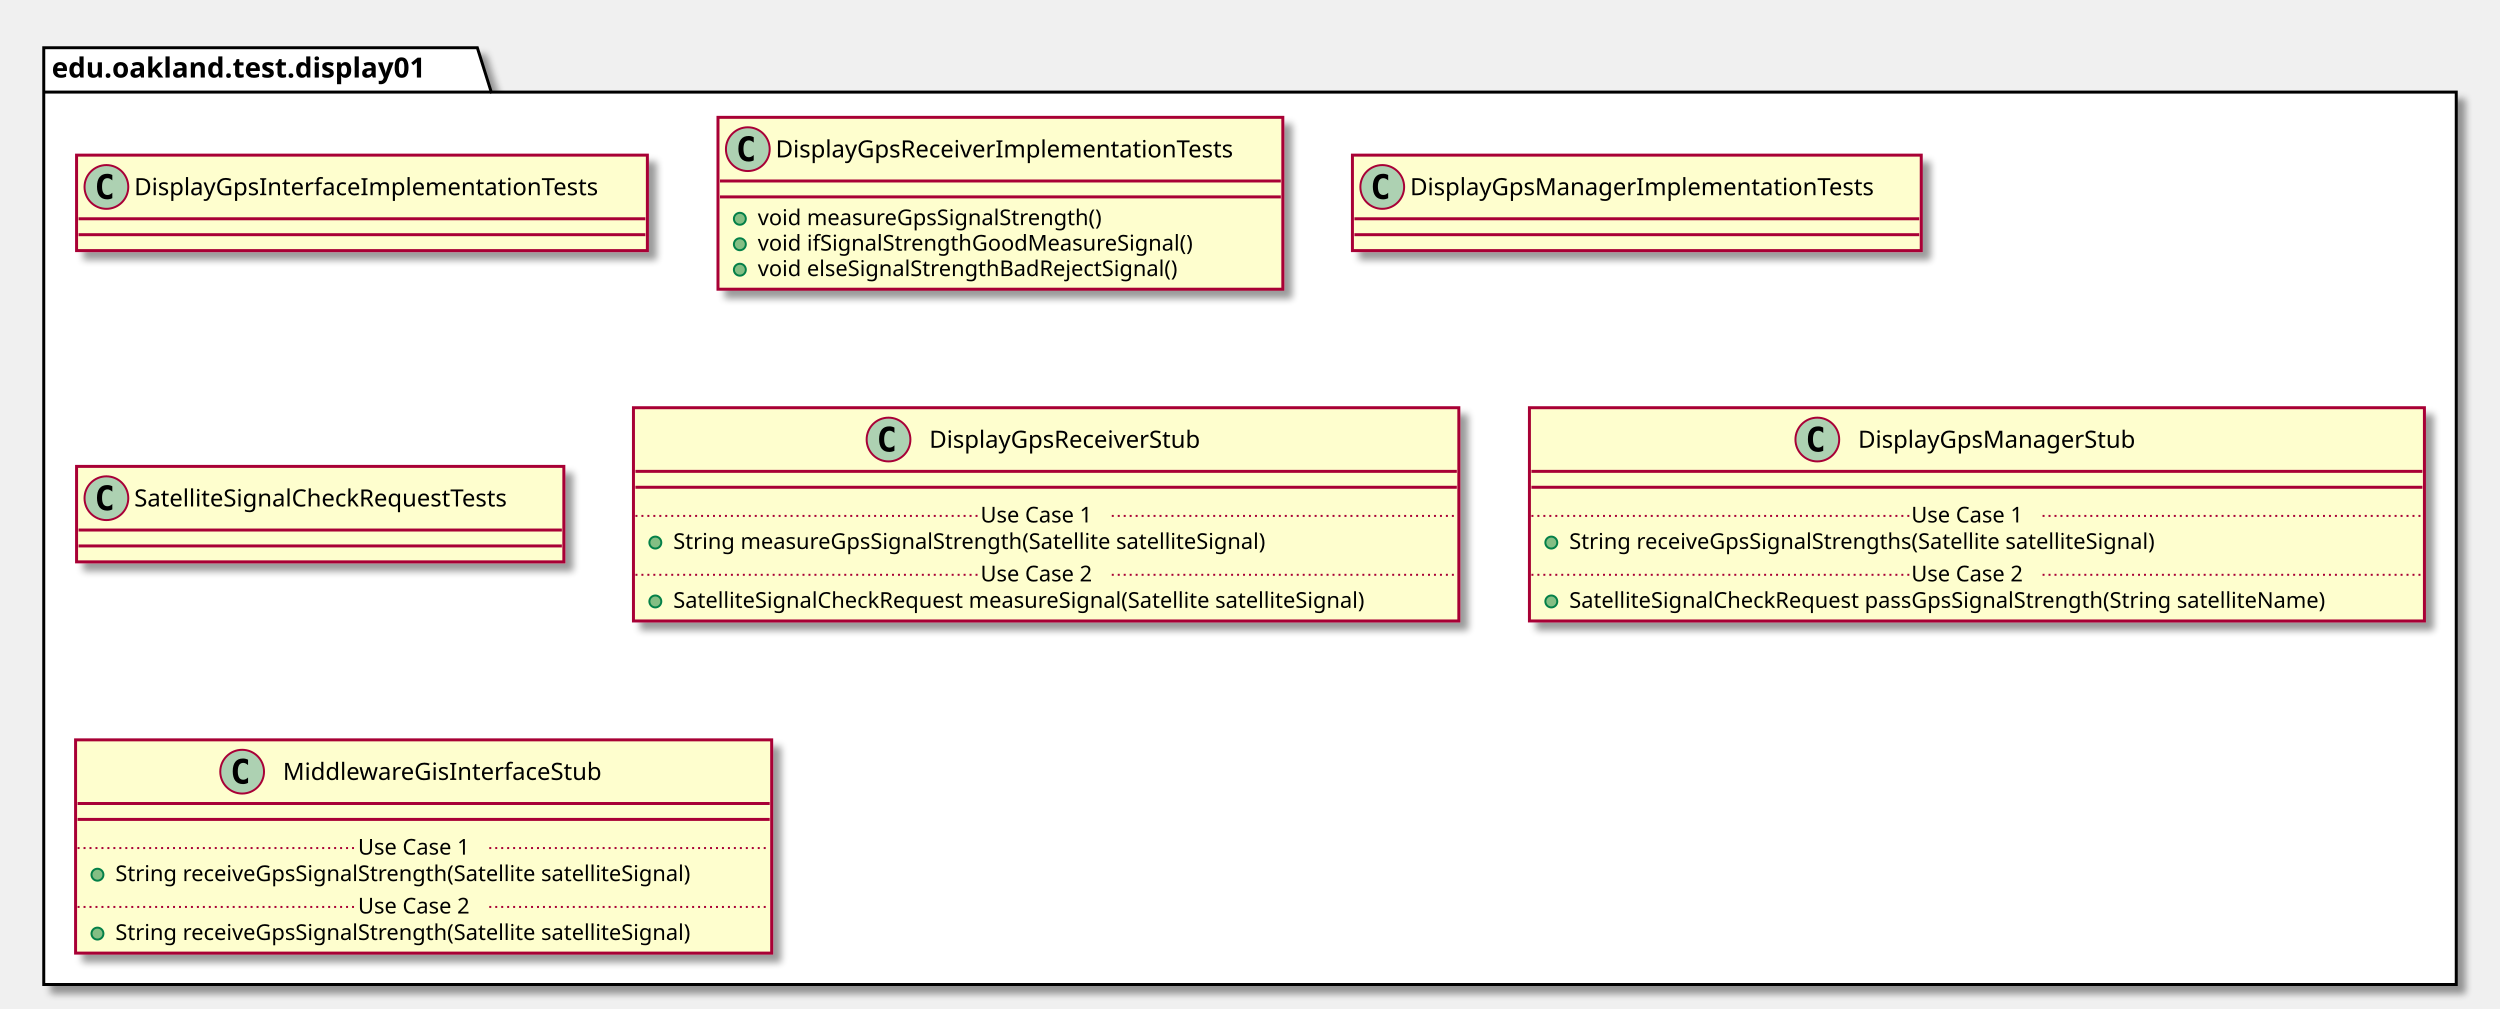
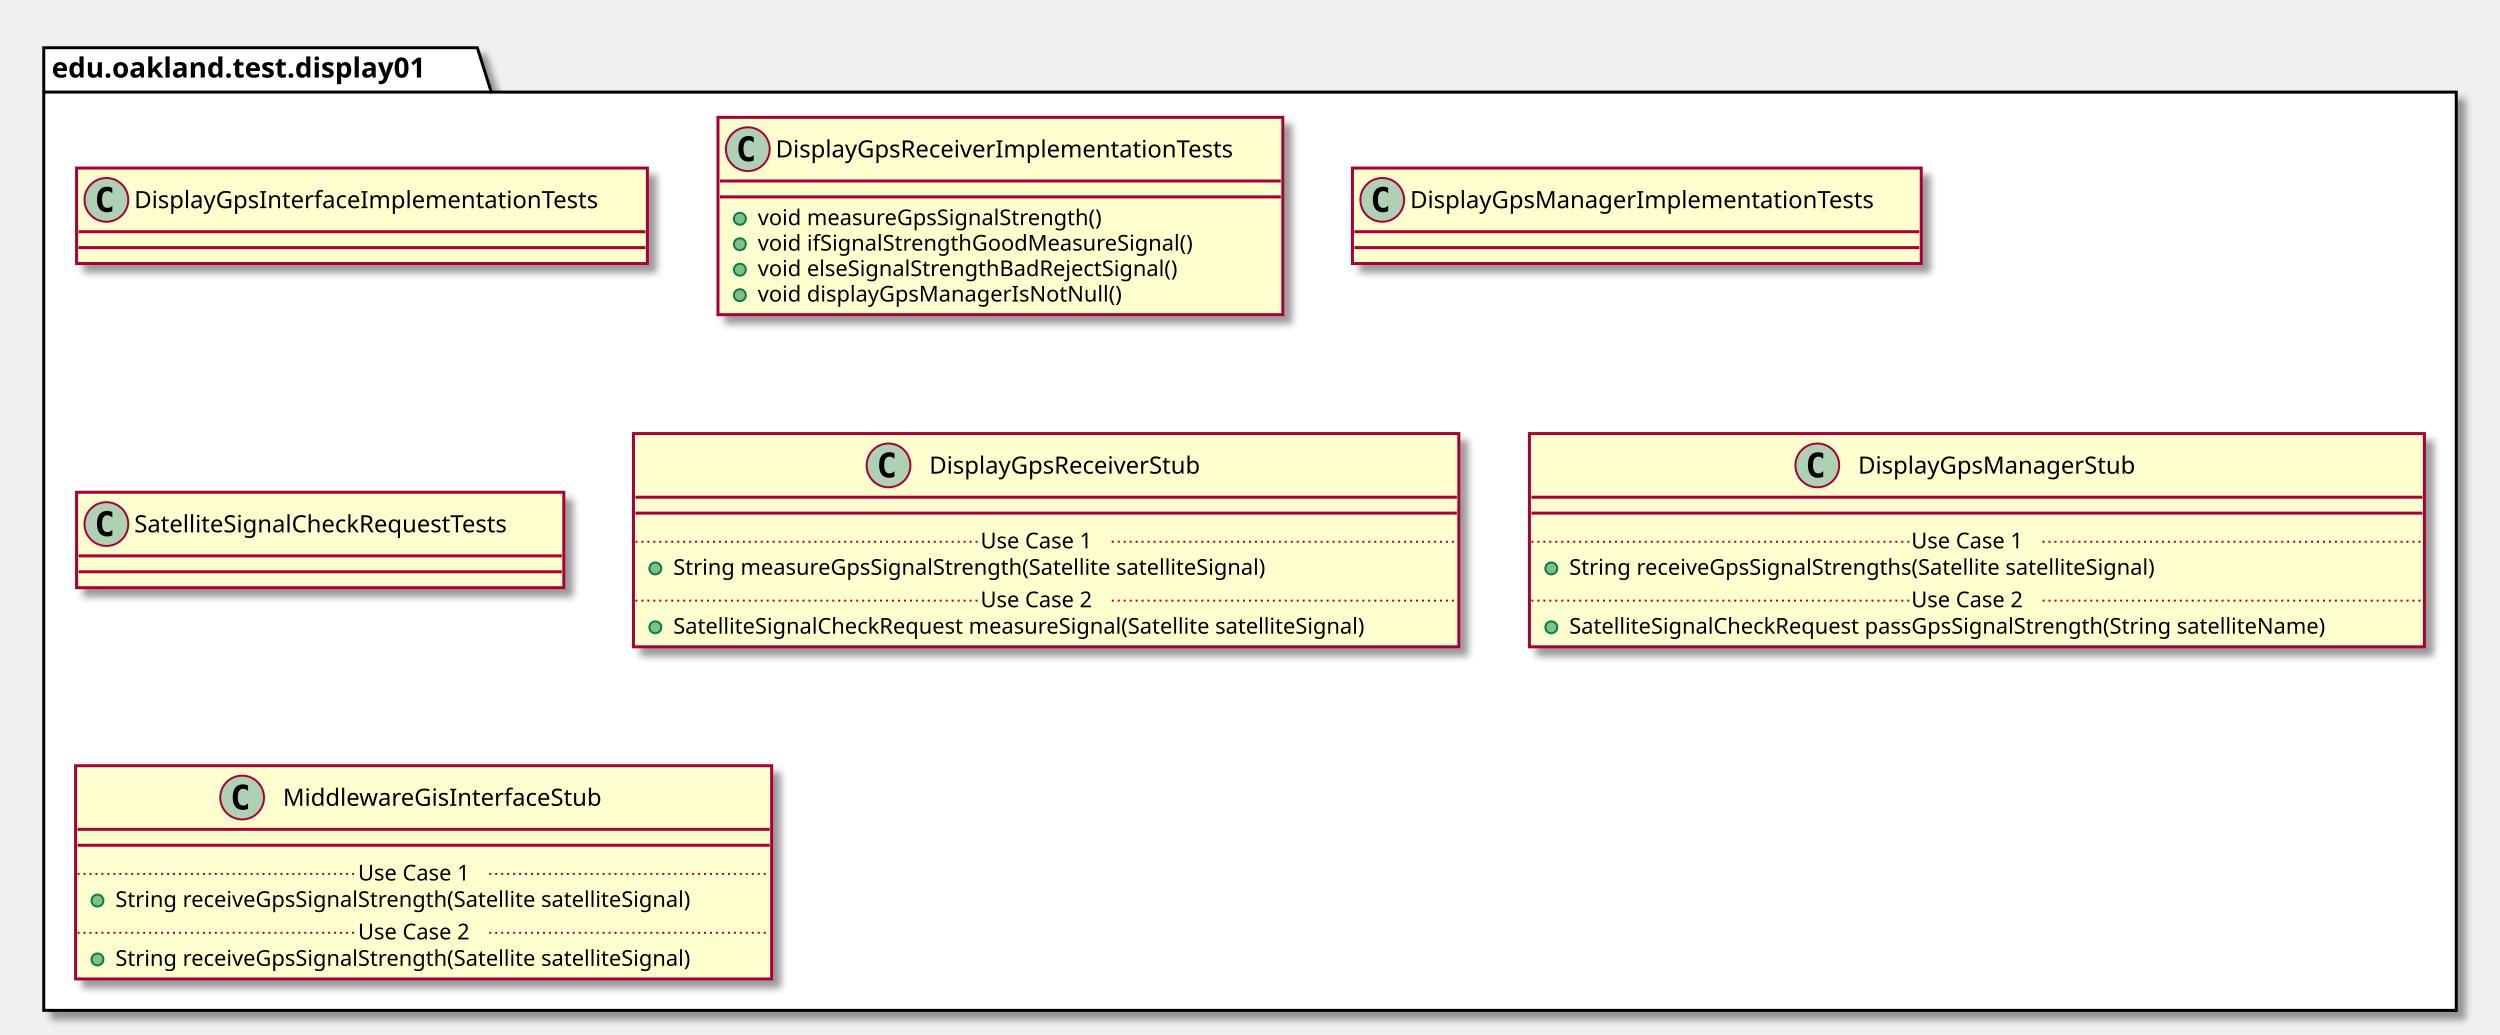
- <svg xmlns="http://www.w3.org/2000/svg" contentScriptType="application/ecmascript" contentStyleType="text/css" height="507px" preserveAspectRatio="none" style="width:1257px;height:507px;" version="1.1" viewBox="0 0 1257 507" width="1257px" zoomAndPan="magnify">
+ <svg xmlns="http://www.w3.org/2000/svg" contentScriptType="application/ecmascript" contentStyleType="text/css" height="520px" preserveAspectRatio="none" style="width:1257px;height:520px;" version="1.1" viewBox="0 0 1257 520" width="1257px" zoomAndPan="magnify">
  <defs>
-     <filter height="300%" id="f1j7oz0j1hmt9n" width="300%" x="-1" y="-1">
+     <filter height="300%" id="f147hcxt1l2l8h" width="300%" x="-1" y="-1">
      <feGaussianBlur result="blurOut" stdDeviation="2.0" />
      <feColorMatrix in="blurOut" result="blurOut2" type="matrix" values="0 0 0 0 0 0 0 0 0 0 0 0 0 0 0 0 0 0 .4 0" />
      <feOffset dx="4.0" dy="4.0" in="blurOut2" result="blurOut3" />
      <feBlend in="SourceGraphic" in2="blurOut3" mode="normal" />
    </filter>
  </defs>
  <g>
-     <polygon fill="#FFFFFF" filter="url(#f1j7oz0j1hmt9n)" points="22,24,240,24,247,46.297,1235,46.297,1235,495,22,495,22,24" style="stroke: #000000; stroke-width: 1.5;" />
+     <polygon fill="#FFFFFF" filter="url(#f147hcxt1l2l8h)" points="22,24,240,24,247,46.297,1235,46.297,1235,508,22,508,22,24" style="stroke: #000000; stroke-width: 1.5;" />
    <line style="stroke: #000000; stroke-width: 1.5;" x1="22" x2="247" y1="46.297" y2="46.297" />
    <text fill="#000000" font-family="sans-serif" font-size="14" font-weight="bold" lengthAdjust="spacingAndGlyphs" textLength="212" x="26" y="38.995">edu.oakland.test.display01</text>
-     <rect fill="#FEFECE" filter="url(#f1j7oz0j1hmt9n)" height="48" id="DisplayGpsInterfaceImplementationTests" style="stroke: #A80036; stroke-width: 1.5;" width="287" x="38.5" y="78" />
-     <ellipse cx="53.5" cy="94" fill="#ADD1B2" rx="11" ry="11" style="stroke: #A80036; stroke-width: 1.0;" />
-     <path d="M56.469,99.641 Q55.891,99.938 55.25,100.078 Q54.609,100.234 53.906,100.234 Q51.406,100.234 50.078,98.594 Q48.766,96.938 48.766,93.812 Q48.766,90.688 50.078,89.031 Q51.406,87.375 53.906,87.375 Q54.609,87.375 55.25,87.531 Q55.906,87.688 56.469,87.984 L56.469,90.703 Q55.844,90.125 55.25,89.859 Q54.656,89.578 54.031,89.578 Q52.688,89.578 52,90.656 Q51.312,91.719 51.312,93.812 Q51.312,95.906 52,96.984 Q52.688,98.047 54.031,98.047 Q54.656,98.047 55.25,97.781 Q55.844,97.5 56.469,96.922 L56.469,99.641 Z " />
-     <text fill="#000000" font-family="sans-serif" font-size="12" lengthAdjust="spacingAndGlyphs" textLength="255" x="67.5" y="98.154">DisplayGpsInterfaceImplementationTests</text>
-     <line style="stroke: #A80036; stroke-width: 1.5;" x1="39.5" x2="324.5" y1="110" y2="110" />
-     <line style="stroke: #A80036; stroke-width: 1.5;" x1="39.5" x2="324.5" y1="118" y2="118" />
-     <rect fill="#FEFECE" filter="url(#f1j7oz0j1hmt9n)" height="86.414" id="DisplayGpsReceiverImplementationTests" style="stroke: #A80036; stroke-width: 1.5;" width="284" x="361" y="59" />
+     <rect fill="#FEFECE" filter="url(#f147hcxt1l2l8h)" height="48" id="DisplayGpsInterfaceImplementationTests" style="stroke: #A80036; stroke-width: 1.5;" width="287" x="38.5" y="84.5" />
+     <ellipse cx="53.5" cy="100.5" fill="#ADD1B2" rx="11" ry="11" style="stroke: #A80036; stroke-width: 1.0;" />
+     <path d="M56.469,106.141 Q55.891,106.438 55.25,106.578 Q54.609,106.734 53.906,106.734 Q51.406,106.734 50.078,105.094 Q48.766,103.438 48.766,100.312 Q48.766,97.188 50.078,95.531 Q51.406,93.875 53.906,93.875 Q54.609,93.875 55.25,94.031 Q55.906,94.188 56.469,94.484 L56.469,97.203 Q55.844,96.625 55.25,96.359 Q54.656,96.078 54.031,96.078 Q52.688,96.078 52,97.156 Q51.312,98.219 51.312,100.312 Q51.312,102.406 52,103.484 Q52.688,104.547 54.031,104.547 Q54.656,104.547 55.25,104.281 Q55.844,104 56.469,103.422 L56.469,106.141 Z " />
+     <text fill="#000000" font-family="sans-serif" font-size="12" lengthAdjust="spacingAndGlyphs" textLength="255" x="67.5" y="104.654">DisplayGpsInterfaceImplementationTests</text>
+     <line style="stroke: #A80036; stroke-width: 1.5;" x1="39.5" x2="324.5" y1="116.5" y2="116.5" />
+     <line style="stroke: #A80036; stroke-width: 1.5;" x1="39.5" x2="324.5" y1="124.5" y2="124.5" />
+     <rect fill="#FEFECE" filter="url(#f147hcxt1l2l8h)" height="99.219" id="DisplayGpsReceiverImplementationTests" style="stroke: #A80036; stroke-width: 1.5;" width="284" x="361" y="59" />
    <ellipse cx="376" cy="75" fill="#ADD1B2" rx="11" ry="11" style="stroke: #A80036; stroke-width: 1.0;" />
    <path d="M378.969,80.641 Q378.391,80.938 377.75,81.078 Q377.109,81.234 376.406,81.234 Q373.906,81.234 372.578,79.594 Q371.266,77.938 371.266,74.812 Q371.266,71.688 372.578,70.031 Q373.906,68.375 376.406,68.375 Q377.109,68.375 377.75,68.531 Q378.406,68.688 378.969,68.984 L378.969,71.703 Q378.344,71.125 377.75,70.859 Q377.156,70.578 376.531,70.578 Q375.188,70.578 374.5,71.656 Q373.812,72.719 373.812,74.812 Q373.812,76.906 374.5,77.984 Q375.188,79.047 376.531,79.047 Q377.156,79.047 377.75,78.781 Q378.344,78.5 378.969,77.922 L378.969,80.641 Z " />
    <text fill="#000000" font-family="sans-serif" font-size="12" lengthAdjust="spacingAndGlyphs" textLength="252" x="390" y="79.154">DisplayGpsReceiverImplementationTests</text>
    <line style="stroke: #A80036; stroke-width: 1.5;" x1="362" x2="644" y1="91" y2="91" />
    <line style="stroke: #A80036; stroke-width: 1.5;" x1="362" x2="644" y1="99" y2="99" />
    <ellipse cx="372" cy="110" fill="#84BE84" rx="3" ry="3" style="stroke: #038048; stroke-width: 1.0;" />
    <text fill="#000000" font-family="sans-serif" font-size="11" lengthAdjust="spacingAndGlyphs" textLength="193" x="381" y="113.21">void measureGpsSignalStrength()</text>
    <ellipse cx="372" cy="122.805" fill="#84BE84" rx="3" ry="3" style="stroke: #038048; stroke-width: 1.0;" />
    <text fill="#000000" font-family="sans-serif" font-size="11" lengthAdjust="spacingAndGlyphs" textLength="240" x="381" y="126.015">void ifSignalStrengthGoodMeasureSignal()</text>
    <ellipse cx="372" cy="135.609" fill="#84BE84" rx="3" ry="3" style="stroke: #038048; stroke-width: 1.0;" />
    <text fill="#000000" font-family="sans-serif" font-size="11" lengthAdjust="spacingAndGlyphs" textLength="234" x="381" y="138.82">void elseSignalStrengthBadRejectSignal()</text>
-     <rect fill="#FEFECE" filter="url(#f1j7oz0j1hmt9n)" height="48" id="DisplayGpsManagerImplementationTests" style="stroke: #A80036; stroke-width: 1.5;" width="286" x="680" y="78" />
-     <ellipse cx="695" cy="94" fill="#ADD1B2" rx="11" ry="11" style="stroke: #A80036; stroke-width: 1.0;" />
-     <path d="M697.969,99.641 Q697.391,99.938 696.75,100.078 Q696.109,100.234 695.406,100.234 Q692.906,100.234 691.578,98.594 Q690.266,96.938 690.266,93.812 Q690.266,90.688 691.578,89.031 Q692.906,87.375 695.406,87.375 Q696.109,87.375 696.75,87.531 Q697.406,87.688 697.969,87.984 L697.969,90.703 Q697.344,90.125 696.75,89.859 Q696.156,89.578 695.531,89.578 Q694.188,89.578 693.5,90.656 Q692.812,91.719 692.812,93.812 Q692.812,95.906 693.5,96.984 Q694.188,98.047 695.531,98.047 Q696.156,98.047 696.75,97.781 Q697.344,97.5 697.969,96.922 L697.969,99.641 Z " />
-     <text fill="#000000" font-family="sans-serif" font-size="12" lengthAdjust="spacingAndGlyphs" textLength="254" x="709" y="98.154">DisplayGpsManagerImplementationTests</text>
-     <line style="stroke: #A80036; stroke-width: 1.5;" x1="681" x2="965" y1="110" y2="110" />
-     <line style="stroke: #A80036; stroke-width: 1.5;" x1="681" x2="965" y1="118" y2="118" />
-     <rect fill="#FEFECE" filter="url(#f1j7oz0j1hmt9n)" height="48" id="SatelliteSignalCheckRequestTests" style="stroke: #A80036; stroke-width: 1.5;" width="245" x="38.5" y="234.5" />
-     <ellipse cx="53.5" cy="250.5" fill="#ADD1B2" rx="11" ry="11" style="stroke: #A80036; stroke-width: 1.0;" />
-     <path d="M56.469,256.141 Q55.891,256.438 55.25,256.578 Q54.609,256.734 53.906,256.734 Q51.406,256.734 50.078,255.094 Q48.766,253.438 48.766,250.312 Q48.766,247.188 50.078,245.531 Q51.406,243.875 53.906,243.875 Q54.609,243.875 55.25,244.031 Q55.906,244.188 56.469,244.484 L56.469,247.203 Q55.844,246.625 55.25,246.359 Q54.656,246.078 54.031,246.078 Q52.688,246.078 52,247.156 Q51.312,248.219 51.312,250.312 Q51.312,252.406 52,253.484 Q52.688,254.547 54.031,254.547 Q54.656,254.547 55.25,254.281 Q55.844,254 56.469,253.422 L56.469,256.141 Z " />
-     <text fill="#000000" font-family="sans-serif" font-size="12" lengthAdjust="spacingAndGlyphs" textLength="213" x="67.5" y="254.654">SatelliteSignalCheckRequestTests</text>
-     <line style="stroke: #A80036; stroke-width: 1.5;" x1="39.5" x2="282.5" y1="266.5" y2="266.5" />
-     <line style="stroke: #A80036; stroke-width: 1.5;" x1="39.5" x2="282.5" y1="274.5" y2="274.5" />
-     <rect fill="#FEFECE" filter="url(#f1j7oz0j1hmt9n)" height="107.219" id="DisplayGpsReceiverStub" style="stroke: #A80036; stroke-width: 1.5;" width="415" x="318.5" y="205" />
-     <ellipse cx="446.75" cy="221" fill="#ADD1B2" rx="11" ry="11" style="stroke: #A80036; stroke-width: 1.0;" />
-     <path d="M449.719,226.641 Q449.141,226.938 448.5,227.078 Q447.859,227.234 447.156,227.234 Q444.656,227.234 443.328,225.594 Q442.016,223.938 442.016,220.812 Q442.016,217.688 443.328,216.031 Q444.656,214.375 447.156,214.375 Q447.859,214.375 448.5,214.531 Q449.156,214.688 449.719,214.984 L449.719,217.703 Q449.094,217.125 448.5,216.859 Q447.906,216.578 447.281,216.578 Q445.938,216.578 445.25,217.656 Q444.562,218.719 444.562,220.812 Q444.562,222.906 445.25,223.984 Q445.938,225.047 447.281,225.047 Q447.906,225.047 448.5,224.781 Q449.094,224.5 449.719,223.922 L449.719,226.641 Z " />
-     <text fill="#000000" font-family="sans-serif" font-size="12" lengthAdjust="spacingAndGlyphs" textLength="150" x="467.25" y="225.154">DisplayGpsReceiverStub</text>
-     <line style="stroke: #A80036; stroke-width: 1.5;" x1="319.5" x2="732.5" y1="237" y2="237" />
-     <line style="stroke: #A80036; stroke-width: 1.5;" x1="319.5" x2="732.5" y1="245" y2="245" />
-     <ellipse cx="329.5" cy="272.805" fill="#84BE84" rx="3" ry="3" style="stroke: #038048; stroke-width: 1.0;" />
-     <text fill="#000000" font-family="sans-serif" font-size="11" lengthAdjust="spacingAndGlyphs" textLength="334" x="338.5" y="276.015">String measureGpsSignalStrength(Satellite satelliteSignal)</text>
-     <line style="stroke: #A80036; stroke-width: 1.0; stroke-dasharray: 1.0,2.0;" x1="319.5" x2="493" y1="259.402" y2="259.402" />
-     <text fill="#000000" font-family="sans-serif" font-size="11" lengthAdjust="spacingAndGlyphs" textLength="66" x="493" y="262.71">Use Case 1</text>
-     <line style="stroke: #A80036; stroke-width: 1.0; stroke-dasharray: 1.0,2.0;" x1="559" x2="732.5" y1="259.402" y2="259.402" />
-     <ellipse cx="329.5" cy="302.414" fill="#84BE84" rx="3" ry="3" style="stroke: #038048; stroke-width: 1.0;" />
-     <text fill="#000000" font-family="sans-serif" font-size="11" lengthAdjust="spacingAndGlyphs" textLength="389" x="338.5" y="305.625">SatelliteSignalCheckRequest measureSignal(Satellite satelliteSignal)</text>
-     <line style="stroke: #A80036; stroke-width: 1.0; stroke-dasharray: 1.0,2.0;" x1="319.5" x2="493" y1="289.012" y2="289.012" />
-     <text fill="#000000" font-family="sans-serif" font-size="11" lengthAdjust="spacingAndGlyphs" textLength="66" x="493" y="292.32">Use Case 2</text>
-     <line style="stroke: #A80036; stroke-width: 1.0; stroke-dasharray: 1.0,2.0;" x1="559" x2="732.5" y1="289.012" y2="289.012" />
-     <rect fill="#FEFECE" filter="url(#f1j7oz0j1hmt9n)" height="107.219" id="DisplayGpsManagerStub" style="stroke: #A80036; stroke-width: 1.5;" width="450" x="769" y="205" />
-     <ellipse cx="913.75" cy="221" fill="#ADD1B2" rx="11" ry="11" style="stroke: #A80036; stroke-width: 1.0;" />
-     <path d="M916.719,226.641 Q916.141,226.938 915.5,227.078 Q914.859,227.234 914.156,227.234 Q911.656,227.234 910.328,225.594 Q909.016,223.938 909.016,220.812 Q909.016,217.688 910.328,216.031 Q911.656,214.375 914.156,214.375 Q914.859,214.375 915.5,214.531 Q916.156,214.688 916.719,214.984 L916.719,217.703 Q916.094,217.125 915.5,216.859 Q914.906,216.578 914.281,216.578 Q912.938,216.578 912.25,217.656 Q911.562,218.719 911.562,220.812 Q911.562,222.906 912.25,223.984 Q912.938,225.047 914.281,225.047 Q914.906,225.047 915.5,224.781 Q916.094,224.5 916.719,223.922 L916.719,226.641 Z " />
-     <text fill="#000000" font-family="sans-serif" font-size="12" lengthAdjust="spacingAndGlyphs" textLength="152" x="934.25" y="225.154">DisplayGpsManagerStub</text>
-     <line style="stroke: #A80036; stroke-width: 1.5;" x1="770" x2="1218" y1="237" y2="237" />
-     <line style="stroke: #A80036; stroke-width: 1.5;" x1="770" x2="1218" y1="245" y2="245" />
-     <ellipse cx="780" cy="272.805" fill="#84BE84" rx="3" ry="3" style="stroke: #038048; stroke-width: 1.0;" />
-     <text fill="#000000" font-family="sans-serif" font-size="11" lengthAdjust="spacingAndGlyphs" textLength="331" x="789" y="276.015">String receiveGpsSignalStrengths(Satellite satelliteSignal)</text>
-     <line style="stroke: #A80036; stroke-width: 1.0; stroke-dasharray: 1.0,2.0;" x1="770" x2="961" y1="259.402" y2="259.402" />
-     <text fill="#000000" font-family="sans-serif" font-size="11" lengthAdjust="spacingAndGlyphs" textLength="66" x="961" y="262.71">Use Case 1</text>
-     <line style="stroke: #A80036; stroke-width: 1.0; stroke-dasharray: 1.0,2.0;" x1="1027" x2="1218" y1="259.402" y2="259.402" />
-     <ellipse cx="780" cy="302.414" fill="#84BE84" rx="3" ry="3" style="stroke: #038048; stroke-width: 1.0;" />
-     <text fill="#000000" font-family="sans-serif" font-size="11" lengthAdjust="spacingAndGlyphs" textLength="424" x="789" y="305.625">SatelliteSignalCheckRequest passGpsSignalStrength(String satelliteName)</text>
-     <line style="stroke: #A80036; stroke-width: 1.0; stroke-dasharray: 1.0,2.0;" x1="770" x2="961" y1="289.012" y2="289.012" />
-     <text fill="#000000" font-family="sans-serif" font-size="11" lengthAdjust="spacingAndGlyphs" textLength="66" x="961" y="292.32">Use Case 2</text>
-     <line style="stroke: #A80036; stroke-width: 1.0; stroke-dasharray: 1.0,2.0;" x1="1027" x2="1218" y1="289.012" y2="289.012" />
-     <rect fill="#FEFECE" filter="url(#f1j7oz0j1hmt9n)" height="107.219" id="MiddlewareGisInterfaceStub" style="stroke: #A80036; stroke-width: 1.5;" width="350" x="38" y="372" />
-     <ellipse cx="121.75" cy="388" fill="#ADD1B2" rx="11" ry="11" style="stroke: #A80036; stroke-width: 1.0;" />
-     <path d="M124.719,393.641 Q124.141,393.938 123.5,394.078 Q122.859,394.234 122.156,394.234 Q119.656,394.234 118.328,392.594 Q117.016,390.938 117.016,387.812 Q117.016,384.688 118.328,383.031 Q119.656,381.375 122.156,381.375 Q122.859,381.375 123.5,381.531 Q124.156,381.688 124.719,381.984 L124.719,384.703 Q124.094,384.125 123.5,383.859 Q122.906,383.578 122.281,383.578 Q120.938,383.578 120.25,384.656 Q119.562,385.719 119.562,387.812 Q119.562,389.906 120.25,390.984 Q120.938,392.047 122.281,392.047 Q122.906,392.047 123.5,391.781 Q124.094,391.5 124.719,390.922 L124.719,393.641 Z " />
-     <text fill="#000000" font-family="sans-serif" font-size="12" lengthAdjust="spacingAndGlyphs" textLength="174" x="142.25" y="392.154">MiddlewareGisInterfaceStub</text>
-     <line style="stroke: #A80036; stroke-width: 1.5;" x1="39" x2="387" y1="404" y2="404" />
-     <line style="stroke: #A80036; stroke-width: 1.5;" x1="39" x2="387" y1="412" y2="412" />
-     <ellipse cx="49" cy="439.805" fill="#84BE84" rx="3" ry="3" style="stroke: #038048; stroke-width: 1.0;" />
-     <text fill="#000000" font-family="sans-serif" font-size="11" lengthAdjust="spacingAndGlyphs" textLength="324" x="58" y="443.015">String receiveGpsSignalStrength(Satellite satelliteSignal)</text>
-     <line style="stroke: #A80036; stroke-width: 1.0; stroke-dasharray: 1.0,2.0;" x1="39" x2="180" y1="426.402" y2="426.402" />
-     <text fill="#000000" font-family="sans-serif" font-size="11" lengthAdjust="spacingAndGlyphs" textLength="66" x="180" y="429.71">Use Case 1</text>
-     <line style="stroke: #A80036; stroke-width: 1.0; stroke-dasharray: 1.0,2.0;" x1="246" x2="387" y1="426.402" y2="426.402" />
-     <ellipse cx="49" cy="469.414" fill="#84BE84" rx="3" ry="3" style="stroke: #038048; stroke-width: 1.0;" />
-     <text fill="#000000" font-family="sans-serif" font-size="11" lengthAdjust="spacingAndGlyphs" textLength="324" x="58" y="472.625">String receiveGpsSignalStrength(Satellite satelliteSignal)</text>
-     <line style="stroke: #A80036; stroke-width: 1.0; stroke-dasharray: 1.0,2.0;" x1="39" x2="180" y1="456.012" y2="456.012" />
-     <text fill="#000000" font-family="sans-serif" font-size="11" lengthAdjust="spacingAndGlyphs" textLength="66" x="180" y="459.32">Use Case 2</text>
-     <line style="stroke: #A80036; stroke-width: 1.0; stroke-dasharray: 1.0,2.0;" x1="246" x2="387" y1="456.012" y2="456.012" />
+     <ellipse cx="372" cy="148.414" fill="#84BE84" rx="3" ry="3" style="stroke: #038048; stroke-width: 1.0;" />
+     <text fill="#000000" font-family="sans-serif" font-size="11" lengthAdjust="spacingAndGlyphs" textLength="197" x="381" y="151.625">void displayGpsManagerIsNotNull()</text>
+     <rect fill="#FEFECE" filter="url(#f147hcxt1l2l8h)" height="48" id="DisplayGpsManagerImplementationTests" style="stroke: #A80036; stroke-width: 1.5;" width="286" x="680" y="84.5" />
+     <ellipse cx="695" cy="100.5" fill="#ADD1B2" rx="11" ry="11" style="stroke: #A80036; stroke-width: 1.0;" />
+     <path d="M697.969,106.141 Q697.391,106.438 696.75,106.578 Q696.109,106.734 695.406,106.734 Q692.906,106.734 691.578,105.094 Q690.266,103.438 690.266,100.312 Q690.266,97.188 691.578,95.531 Q692.906,93.875 695.406,93.875 Q696.109,93.875 696.75,94.031 Q697.406,94.188 697.969,94.484 L697.969,97.203 Q697.344,96.625 696.75,96.359 Q696.156,96.078 695.531,96.078 Q694.188,96.078 693.5,97.156 Q692.812,98.219 692.812,100.312 Q692.812,102.406 693.5,103.484 Q694.188,104.547 695.531,104.547 Q696.156,104.547 696.75,104.281 Q697.344,104 697.969,103.422 L697.969,106.141 Z " />
+     <text fill="#000000" font-family="sans-serif" font-size="12" lengthAdjust="spacingAndGlyphs" textLength="254" x="709" y="104.654">DisplayGpsManagerImplementationTests</text>
+     <line style="stroke: #A80036; stroke-width: 1.5;" x1="681" x2="965" y1="116.5" y2="116.5" />
+     <line style="stroke: #A80036; stroke-width: 1.5;" x1="681" x2="965" y1="124.5" y2="124.5" />
+     <rect fill="#FEFECE" filter="url(#f147hcxt1l2l8h)" height="48" id="SatelliteSignalCheckRequestTests" style="stroke: #A80036; stroke-width: 1.5;" width="245" x="38.5" y="247.5" />
+     <ellipse cx="53.5" cy="263.5" fill="#ADD1B2" rx="11" ry="11" style="stroke: #A80036; stroke-width: 1.0;" />
+     <path d="M56.469,269.141 Q55.891,269.438 55.25,269.578 Q54.609,269.734 53.906,269.734 Q51.406,269.734 50.078,268.094 Q48.766,266.438 48.766,263.312 Q48.766,260.188 50.078,258.531 Q51.406,256.875 53.906,256.875 Q54.609,256.875 55.25,257.031 Q55.906,257.188 56.469,257.484 L56.469,260.203 Q55.844,259.625 55.25,259.359 Q54.656,259.078 54.031,259.078 Q52.688,259.078 52,260.156 Q51.312,261.219 51.312,263.312 Q51.312,265.406 52,266.484 Q52.688,267.547 54.031,267.547 Q54.656,267.547 55.25,267.281 Q55.844,267 56.469,266.422 L56.469,269.141 Z " />
+     <text fill="#000000" font-family="sans-serif" font-size="12" lengthAdjust="spacingAndGlyphs" textLength="213" x="67.5" y="267.654">SatelliteSignalCheckRequestTests</text>
+     <line style="stroke: #A80036; stroke-width: 1.5;" x1="39.5" x2="282.5" y1="279.5" y2="279.5" />
+     <line style="stroke: #A80036; stroke-width: 1.5;" x1="39.5" x2="282.5" y1="287.5" y2="287.5" />
+     <rect fill="#FEFECE" filter="url(#f147hcxt1l2l8h)" height="107.219" id="DisplayGpsReceiverStub" style="stroke: #A80036; stroke-width: 1.5;" width="415" x="318.5" y="218" />
+     <ellipse cx="446.75" cy="234" fill="#ADD1B2" rx="11" ry="11" style="stroke: #A80036; stroke-width: 1.0;" />
+     <path d="M449.719,239.641 Q449.141,239.938 448.5,240.078 Q447.859,240.234 447.156,240.234 Q444.656,240.234 443.328,238.594 Q442.016,236.938 442.016,233.812 Q442.016,230.688 443.328,229.031 Q444.656,227.375 447.156,227.375 Q447.859,227.375 448.5,227.531 Q449.156,227.688 449.719,227.984 L449.719,230.703 Q449.094,230.125 448.5,229.859 Q447.906,229.578 447.281,229.578 Q445.938,229.578 445.25,230.656 Q444.562,231.719 444.562,233.812 Q444.562,235.906 445.25,236.984 Q445.938,238.047 447.281,238.047 Q447.906,238.047 448.5,237.781 Q449.094,237.5 449.719,236.922 L449.719,239.641 Z " />
+     <text fill="#000000" font-family="sans-serif" font-size="12" lengthAdjust="spacingAndGlyphs" textLength="150" x="467.25" y="238.154">DisplayGpsReceiverStub</text>
+     <line style="stroke: #A80036; stroke-width: 1.5;" x1="319.5" x2="732.5" y1="250" y2="250" />
+     <line style="stroke: #A80036; stroke-width: 1.5;" x1="319.5" x2="732.5" y1="258" y2="258" />
+     <ellipse cx="329.5" cy="285.805" fill="#84BE84" rx="3" ry="3" style="stroke: #038048; stroke-width: 1.0;" />
+     <text fill="#000000" font-family="sans-serif" font-size="11" lengthAdjust="spacingAndGlyphs" textLength="334" x="338.5" y="289.015">String measureGpsSignalStrength(Satellite satelliteSignal)</text>
+     <line style="stroke: #A80036; stroke-width: 1.0; stroke-dasharray: 1.0,2.0;" x1="319.5" x2="493" y1="272.402" y2="272.402" />
+     <text fill="#000000" font-family="sans-serif" font-size="11" lengthAdjust="spacingAndGlyphs" textLength="66" x="493" y="275.71">Use Case 1</text>
+     <line style="stroke: #A80036; stroke-width: 1.0; stroke-dasharray: 1.0,2.0;" x1="559" x2="732.5" y1="272.402" y2="272.402" />
+     <ellipse cx="329.5" cy="315.414" fill="#84BE84" rx="3" ry="3" style="stroke: #038048; stroke-width: 1.0;" />
+     <text fill="#000000" font-family="sans-serif" font-size="11" lengthAdjust="spacingAndGlyphs" textLength="389" x="338.5" y="318.625">SatelliteSignalCheckRequest measureSignal(Satellite satelliteSignal)</text>
+     <line style="stroke: #A80036; stroke-width: 1.0; stroke-dasharray: 1.0,2.0;" x1="319.5" x2="493" y1="302.012" y2="302.012" />
+     <text fill="#000000" font-family="sans-serif" font-size="11" lengthAdjust="spacingAndGlyphs" textLength="66" x="493" y="305.32">Use Case 2</text>
+     <line style="stroke: #A80036; stroke-width: 1.0; stroke-dasharray: 1.0,2.0;" x1="559" x2="732.5" y1="302.012" y2="302.012" />
+     <rect fill="#FEFECE" filter="url(#f147hcxt1l2l8h)" height="107.219" id="DisplayGpsManagerStub" style="stroke: #A80036; stroke-width: 1.5;" width="450" x="769" y="218" />
+     <ellipse cx="913.75" cy="234" fill="#ADD1B2" rx="11" ry="11" style="stroke: #A80036; stroke-width: 1.0;" />
+     <path d="M916.719,239.641 Q916.141,239.938 915.5,240.078 Q914.859,240.234 914.156,240.234 Q911.656,240.234 910.328,238.594 Q909.016,236.938 909.016,233.812 Q909.016,230.688 910.328,229.031 Q911.656,227.375 914.156,227.375 Q914.859,227.375 915.5,227.531 Q916.156,227.688 916.719,227.984 L916.719,230.703 Q916.094,230.125 915.5,229.859 Q914.906,229.578 914.281,229.578 Q912.938,229.578 912.25,230.656 Q911.562,231.719 911.562,233.812 Q911.562,235.906 912.25,236.984 Q912.938,238.047 914.281,238.047 Q914.906,238.047 915.5,237.781 Q916.094,237.5 916.719,236.922 L916.719,239.641 Z " />
+     <text fill="#000000" font-family="sans-serif" font-size="12" lengthAdjust="spacingAndGlyphs" textLength="152" x="934.25" y="238.154">DisplayGpsManagerStub</text>
+     <line style="stroke: #A80036; stroke-width: 1.5;" x1="770" x2="1218" y1="250" y2="250" />
+     <line style="stroke: #A80036; stroke-width: 1.5;" x1="770" x2="1218" y1="258" y2="258" />
+     <ellipse cx="780" cy="285.805" fill="#84BE84" rx="3" ry="3" style="stroke: #038048; stroke-width: 1.0;" />
+     <text fill="#000000" font-family="sans-serif" font-size="11" lengthAdjust="spacingAndGlyphs" textLength="331" x="789" y="289.015">String receiveGpsSignalStrengths(Satellite satelliteSignal)</text>
+     <line style="stroke: #A80036; stroke-width: 1.0; stroke-dasharray: 1.0,2.0;" x1="770" x2="961" y1="272.402" y2="272.402" />
+     <text fill="#000000" font-family="sans-serif" font-size="11" lengthAdjust="spacingAndGlyphs" textLength="66" x="961" y="275.71">Use Case 1</text>
+     <line style="stroke: #A80036; stroke-width: 1.0; stroke-dasharray: 1.0,2.0;" x1="1027" x2="1218" y1="272.402" y2="272.402" />
+     <ellipse cx="780" cy="315.414" fill="#84BE84" rx="3" ry="3" style="stroke: #038048; stroke-width: 1.0;" />
+     <text fill="#000000" font-family="sans-serif" font-size="11" lengthAdjust="spacingAndGlyphs" textLength="424" x="789" y="318.625">SatelliteSignalCheckRequest passGpsSignalStrength(String satelliteName)</text>
+     <line style="stroke: #A80036; stroke-width: 1.0; stroke-dasharray: 1.0,2.0;" x1="770" x2="961" y1="302.012" y2="302.012" />
+     <text fill="#000000" font-family="sans-serif" font-size="11" lengthAdjust="spacingAndGlyphs" textLength="66" x="961" y="305.32">Use Case 2</text>
+     <line style="stroke: #A80036; stroke-width: 1.0; stroke-dasharray: 1.0,2.0;" x1="1027" x2="1218" y1="302.012" y2="302.012" />
+     <rect fill="#FEFECE" filter="url(#f147hcxt1l2l8h)" height="107.219" id="MiddlewareGisInterfaceStub" style="stroke: #A80036; stroke-width: 1.5;" width="350" x="38" y="385" />
+     <ellipse cx="121.75" cy="401" fill="#ADD1B2" rx="11" ry="11" style="stroke: #A80036; stroke-width: 1.0;" />
+     <path d="M124.719,406.641 Q124.141,406.938 123.5,407.078 Q122.859,407.234 122.156,407.234 Q119.656,407.234 118.328,405.594 Q117.016,403.938 117.016,400.812 Q117.016,397.688 118.328,396.031 Q119.656,394.375 122.156,394.375 Q122.859,394.375 123.5,394.531 Q124.156,394.688 124.719,394.984 L124.719,397.703 Q124.094,397.125 123.5,396.859 Q122.906,396.578 122.281,396.578 Q120.938,396.578 120.25,397.656 Q119.562,398.719 119.562,400.812 Q119.562,402.906 120.25,403.984 Q120.938,405.047 122.281,405.047 Q122.906,405.047 123.5,404.781 Q124.094,404.5 124.719,403.922 L124.719,406.641 Z " />
+     <text fill="#000000" font-family="sans-serif" font-size="12" lengthAdjust="spacingAndGlyphs" textLength="174" x="142.25" y="405.154">MiddlewareGisInterfaceStub</text>
+     <line style="stroke: #A80036; stroke-width: 1.5;" x1="39" x2="387" y1="417" y2="417" />
+     <line style="stroke: #A80036; stroke-width: 1.5;" x1="39" x2="387" y1="425" y2="425" />
+     <ellipse cx="49" cy="452.805" fill="#84BE84" rx="3" ry="3" style="stroke: #038048; stroke-width: 1.0;" />
+     <text fill="#000000" font-family="sans-serif" font-size="11" lengthAdjust="spacingAndGlyphs" textLength="324" x="58" y="456.015">String receiveGpsSignalStrength(Satellite satelliteSignal)</text>
+     <line style="stroke: #A80036; stroke-width: 1.0; stroke-dasharray: 1.0,2.0;" x1="39" x2="180" y1="439.402" y2="439.402" />
+     <text fill="#000000" font-family="sans-serif" font-size="11" lengthAdjust="spacingAndGlyphs" textLength="66" x="180" y="442.71">Use Case 1</text>
+     <line style="stroke: #A80036; stroke-width: 1.0; stroke-dasharray: 1.0,2.0;" x1="246" x2="387" y1="439.402" y2="439.402" />
+     <ellipse cx="49" cy="482.414" fill="#84BE84" rx="3" ry="3" style="stroke: #038048; stroke-width: 1.0;" />
+     <text fill="#000000" font-family="sans-serif" font-size="11" lengthAdjust="spacingAndGlyphs" textLength="324" x="58" y="485.625">String receiveGpsSignalStrength(Satellite satelliteSignal)</text>
+     <line style="stroke: #A80036; stroke-width: 1.0; stroke-dasharray: 1.0,2.0;" x1="39" x2="180" y1="469.012" y2="469.012" />
+     <text fill="#000000" font-family="sans-serif" font-size="11" lengthAdjust="spacingAndGlyphs" textLength="66" x="180" y="472.32">Use Case 2</text>
+     <line style="stroke: #A80036; stroke-width: 1.0; stroke-dasharray: 1.0,2.0;" x1="246" x2="387" y1="469.012" y2="469.012" />
  </g>
</svg>
